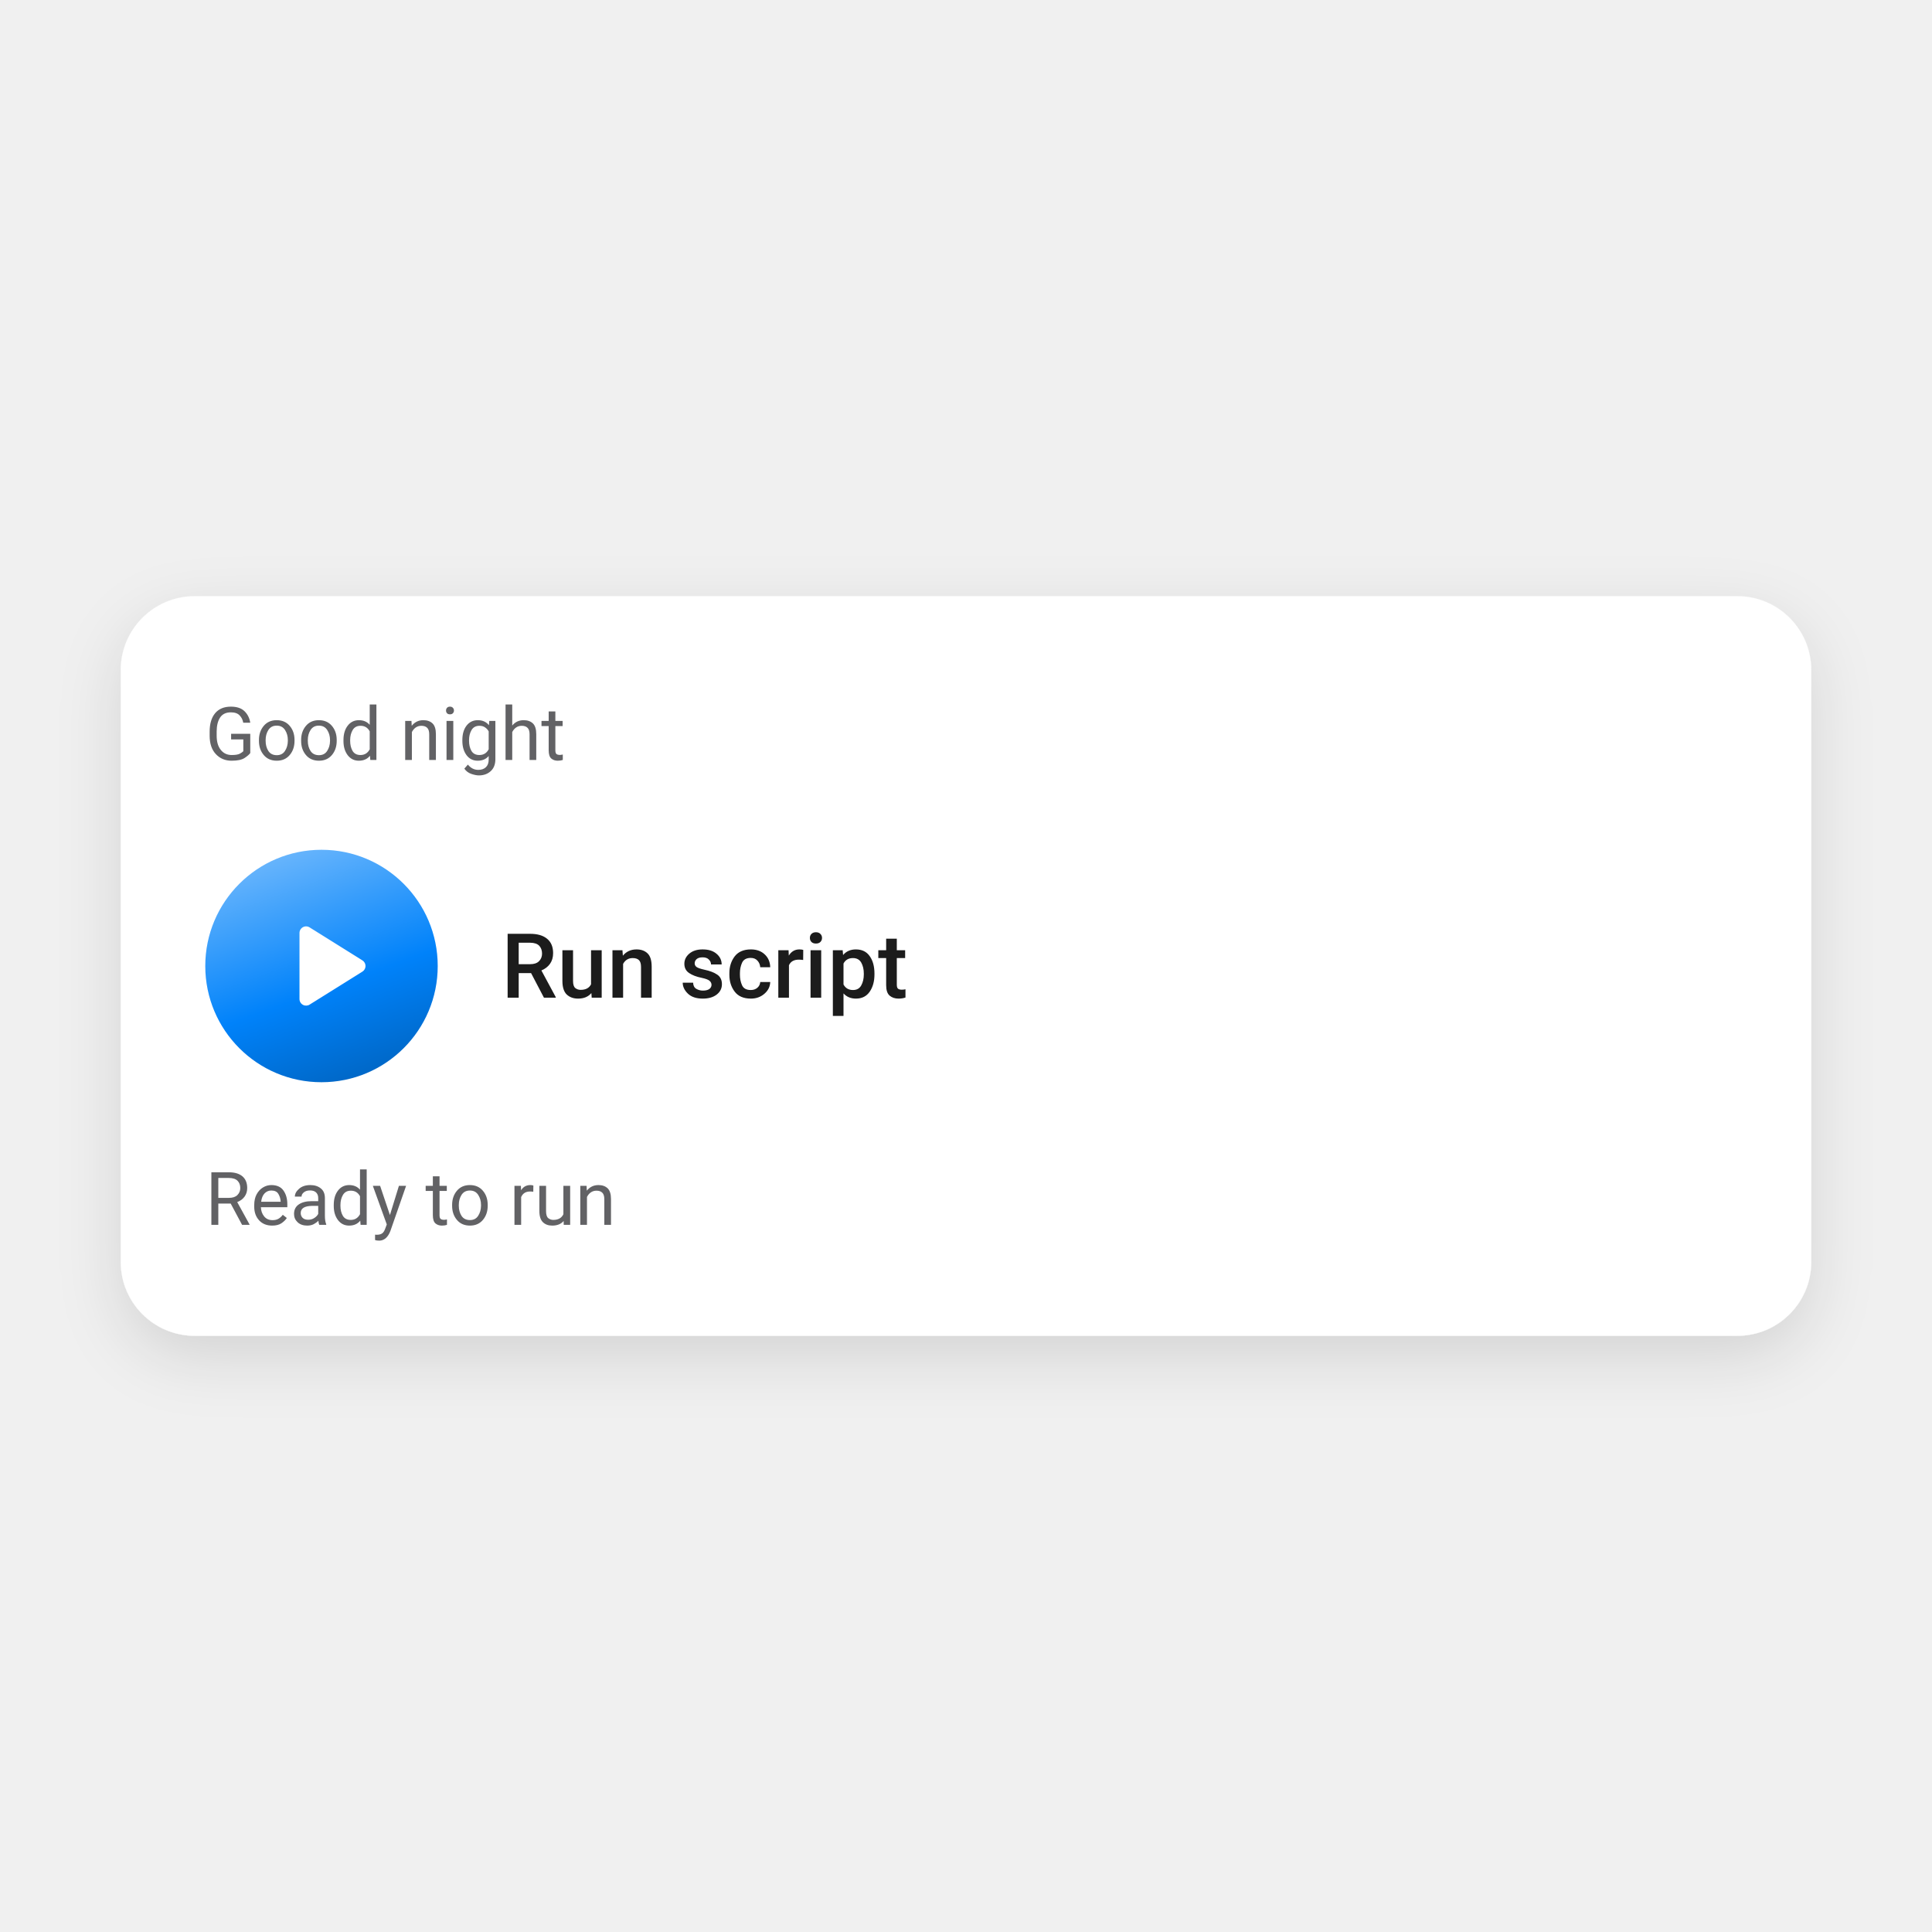
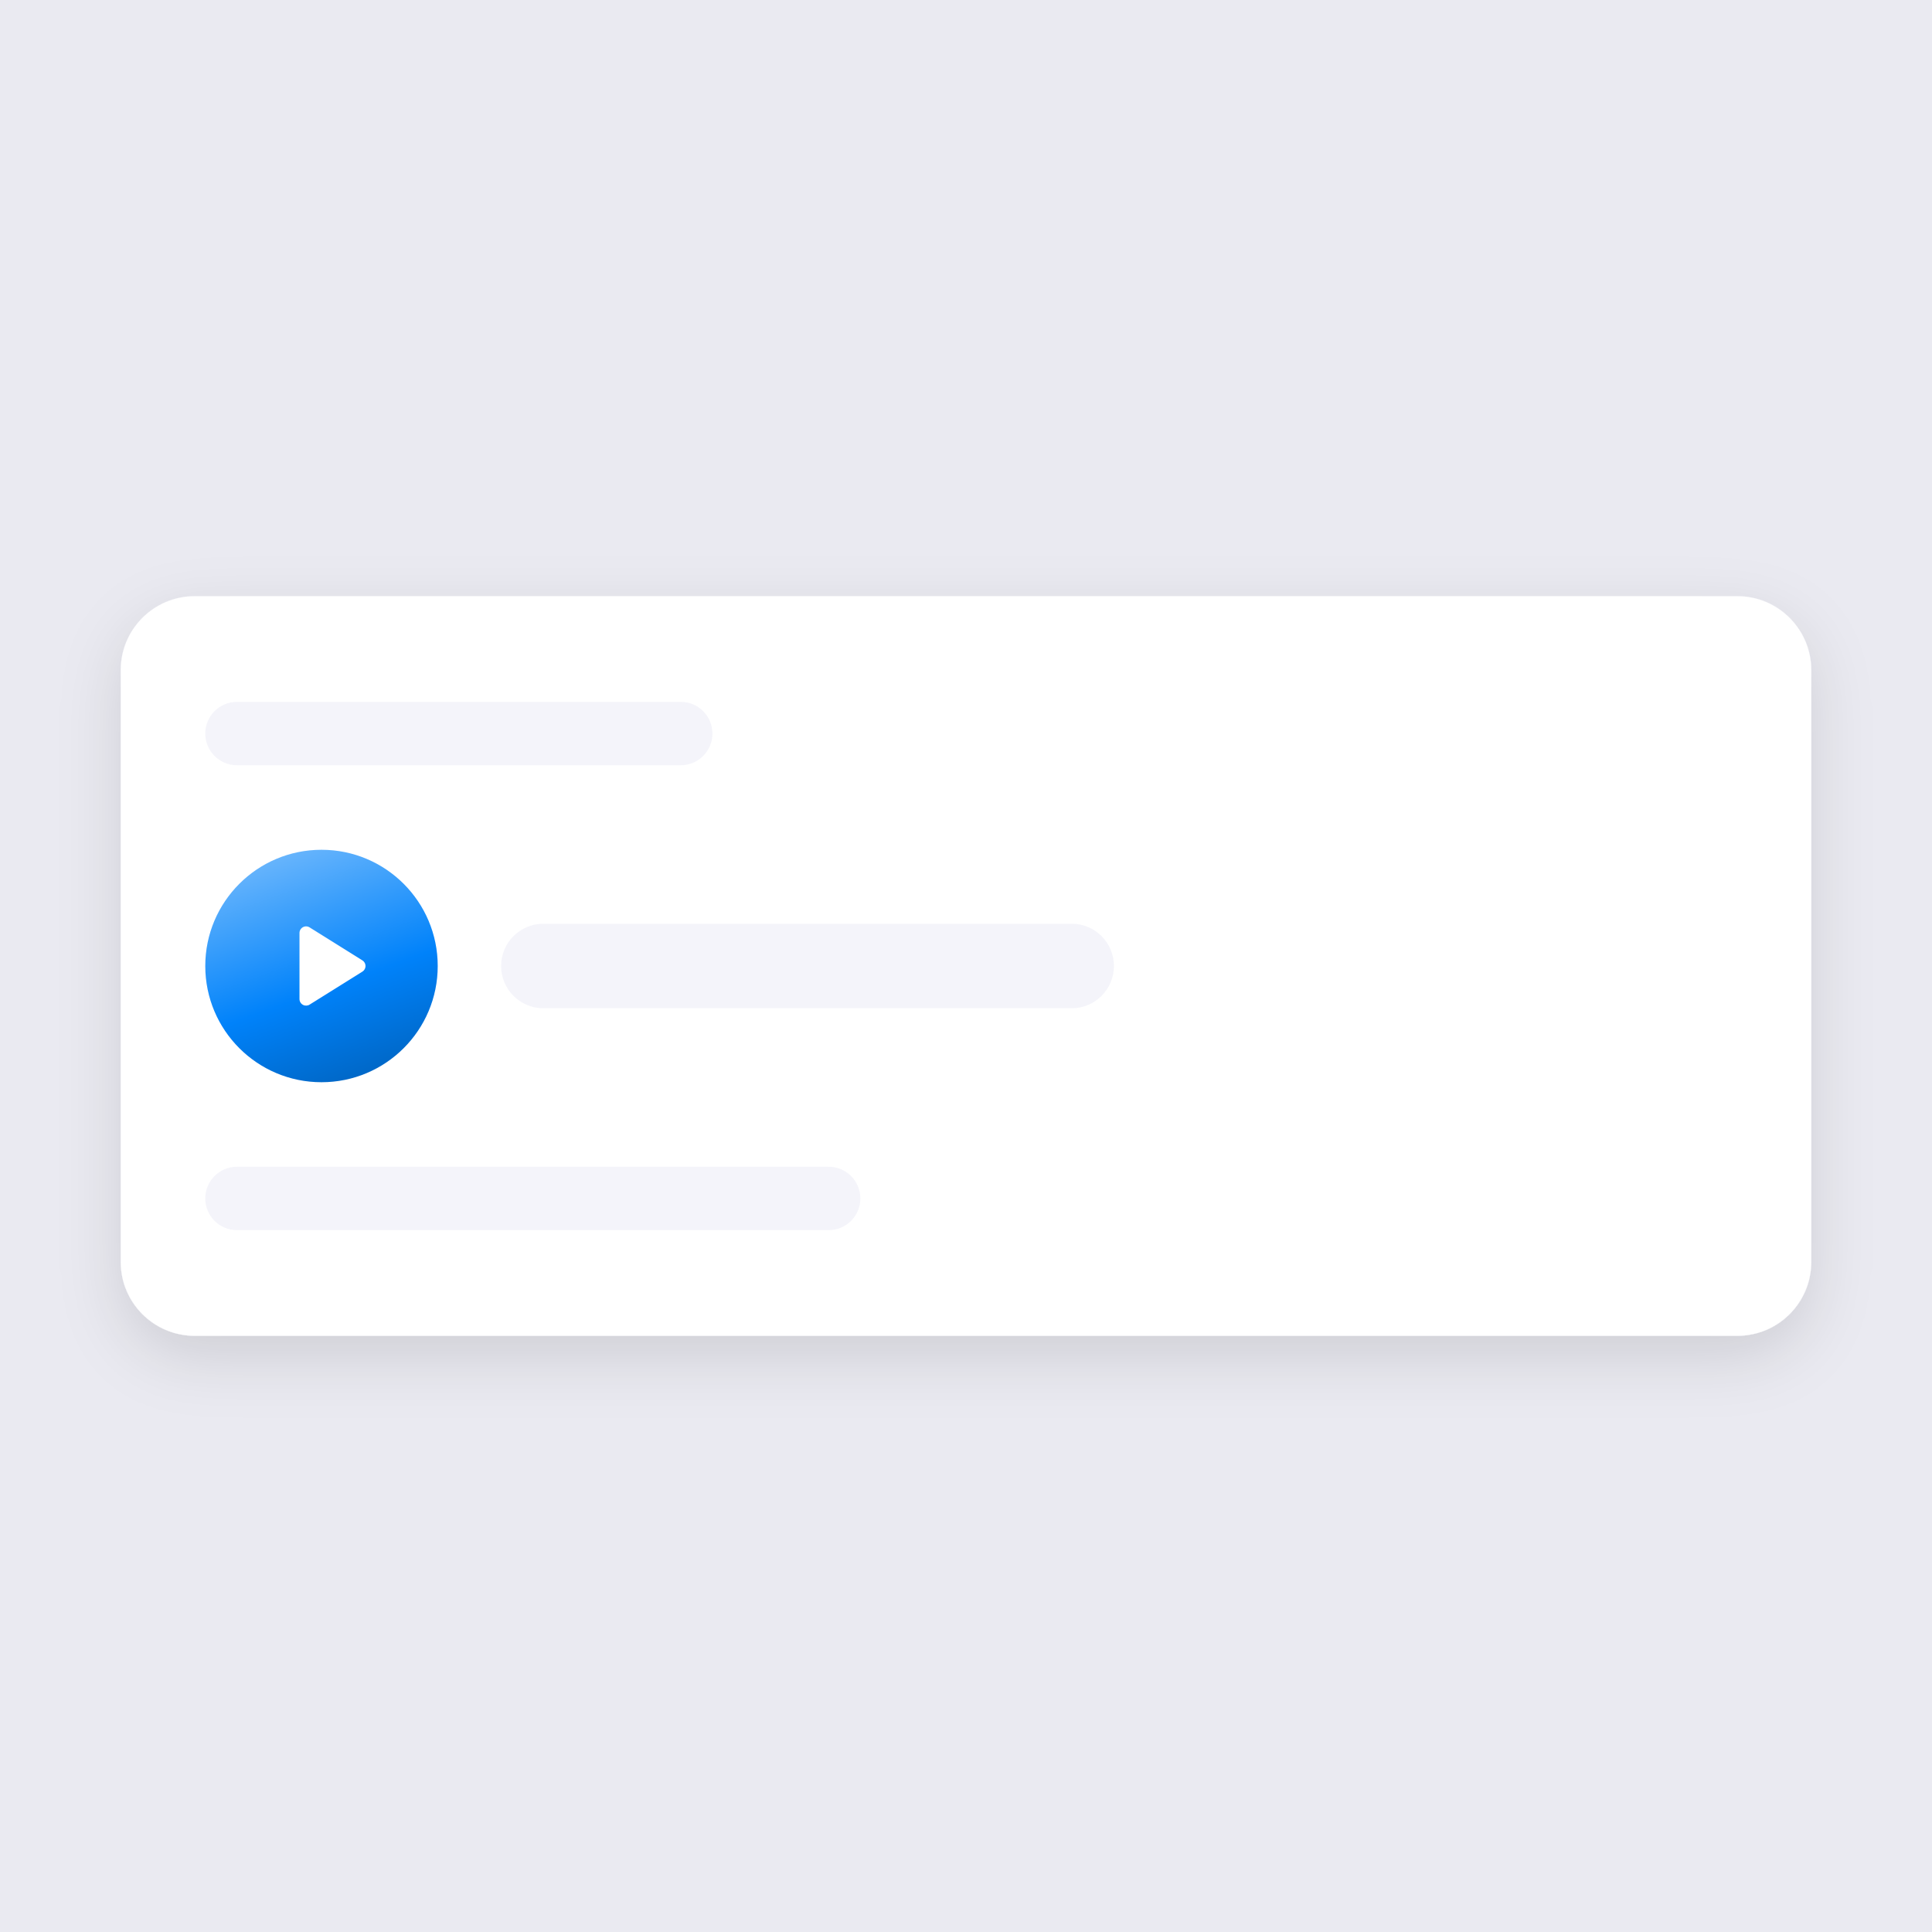
<svg xmlns="http://www.w3.org/2000/svg" width="1024" height="1024" viewBox="0 0 1024 1024">
  <defs>
    <linearGradient id="play" x1="0.329" y1="0.030" x2="0.671" y2="0.970">
      <stop stop-color="#66b4fc" />
      <stop offset="0.6" stop-color="#0082fa" />
      <stop offset="1" stop-color="#0068c8" />
    </linearGradient>
    <filter id="shadow" x="-20%" y="-50%" width="140%" height="200%">
      <feGaussianBlur in="SourceAlpha" stdDeviation="6" />
      <feOffset dy="4" />
      <feComponentTransfer>
        <feFuncA type="linear" slope="0.12" />
      </feComponentTransfer>
      <feMerge>
        <feMergeNode />
        <feMergeNode in="SourceGraphic" />
      </feMerge>
    </filter>
  </defs>
-   <g transform="translate(64 316) scale(2.8)" font-family="Roboto, Helvetica, sans-serif">
+   <rect width="1024" height="1024" fill="#eaeaf1" />
+   <g transform="translate(64 316) scale(2.8)">
    <rect width="320" height="140" rx="14" fill="#ffffff" filter="url(#shadow)" />
-     <text x="16" y="31" font-size="14" fill="#626265">Good night</text>
+     <rect x="16" y="20" width="96" height="12" rx="6" fill="#f4f4fa" />
    <circle cx="38" cy="70" r="22" fill="url(#play)" />
    <svg x="28" y="60" width="20" height="20" viewBox="0 0 24 24" fill="#ffffff">
      <path d="M7 4.5a1.5 1.5 0 0 1 2.3-1.27l12 7.5a1.5 1.5 0 0 1 0 2.54l-12 7.5A1.5 1.5 0 0 1 7 19.5z" />
    </svg>
-     <text x="72" y="76" font-size="17" font-weight="500" fill="#1c1c1c">Run script</text>
-     <text x="16" y="119" font-size="14" fill="#626265">Ready to run</text>
+     <rect x="72" y="62" width="116" height="16" rx="8" fill="#f4f4fa" />
+     <rect x="16" y="108" width="124" height="12" rx="6" fill="#f4f4fa" />
  </g>
</svg>
